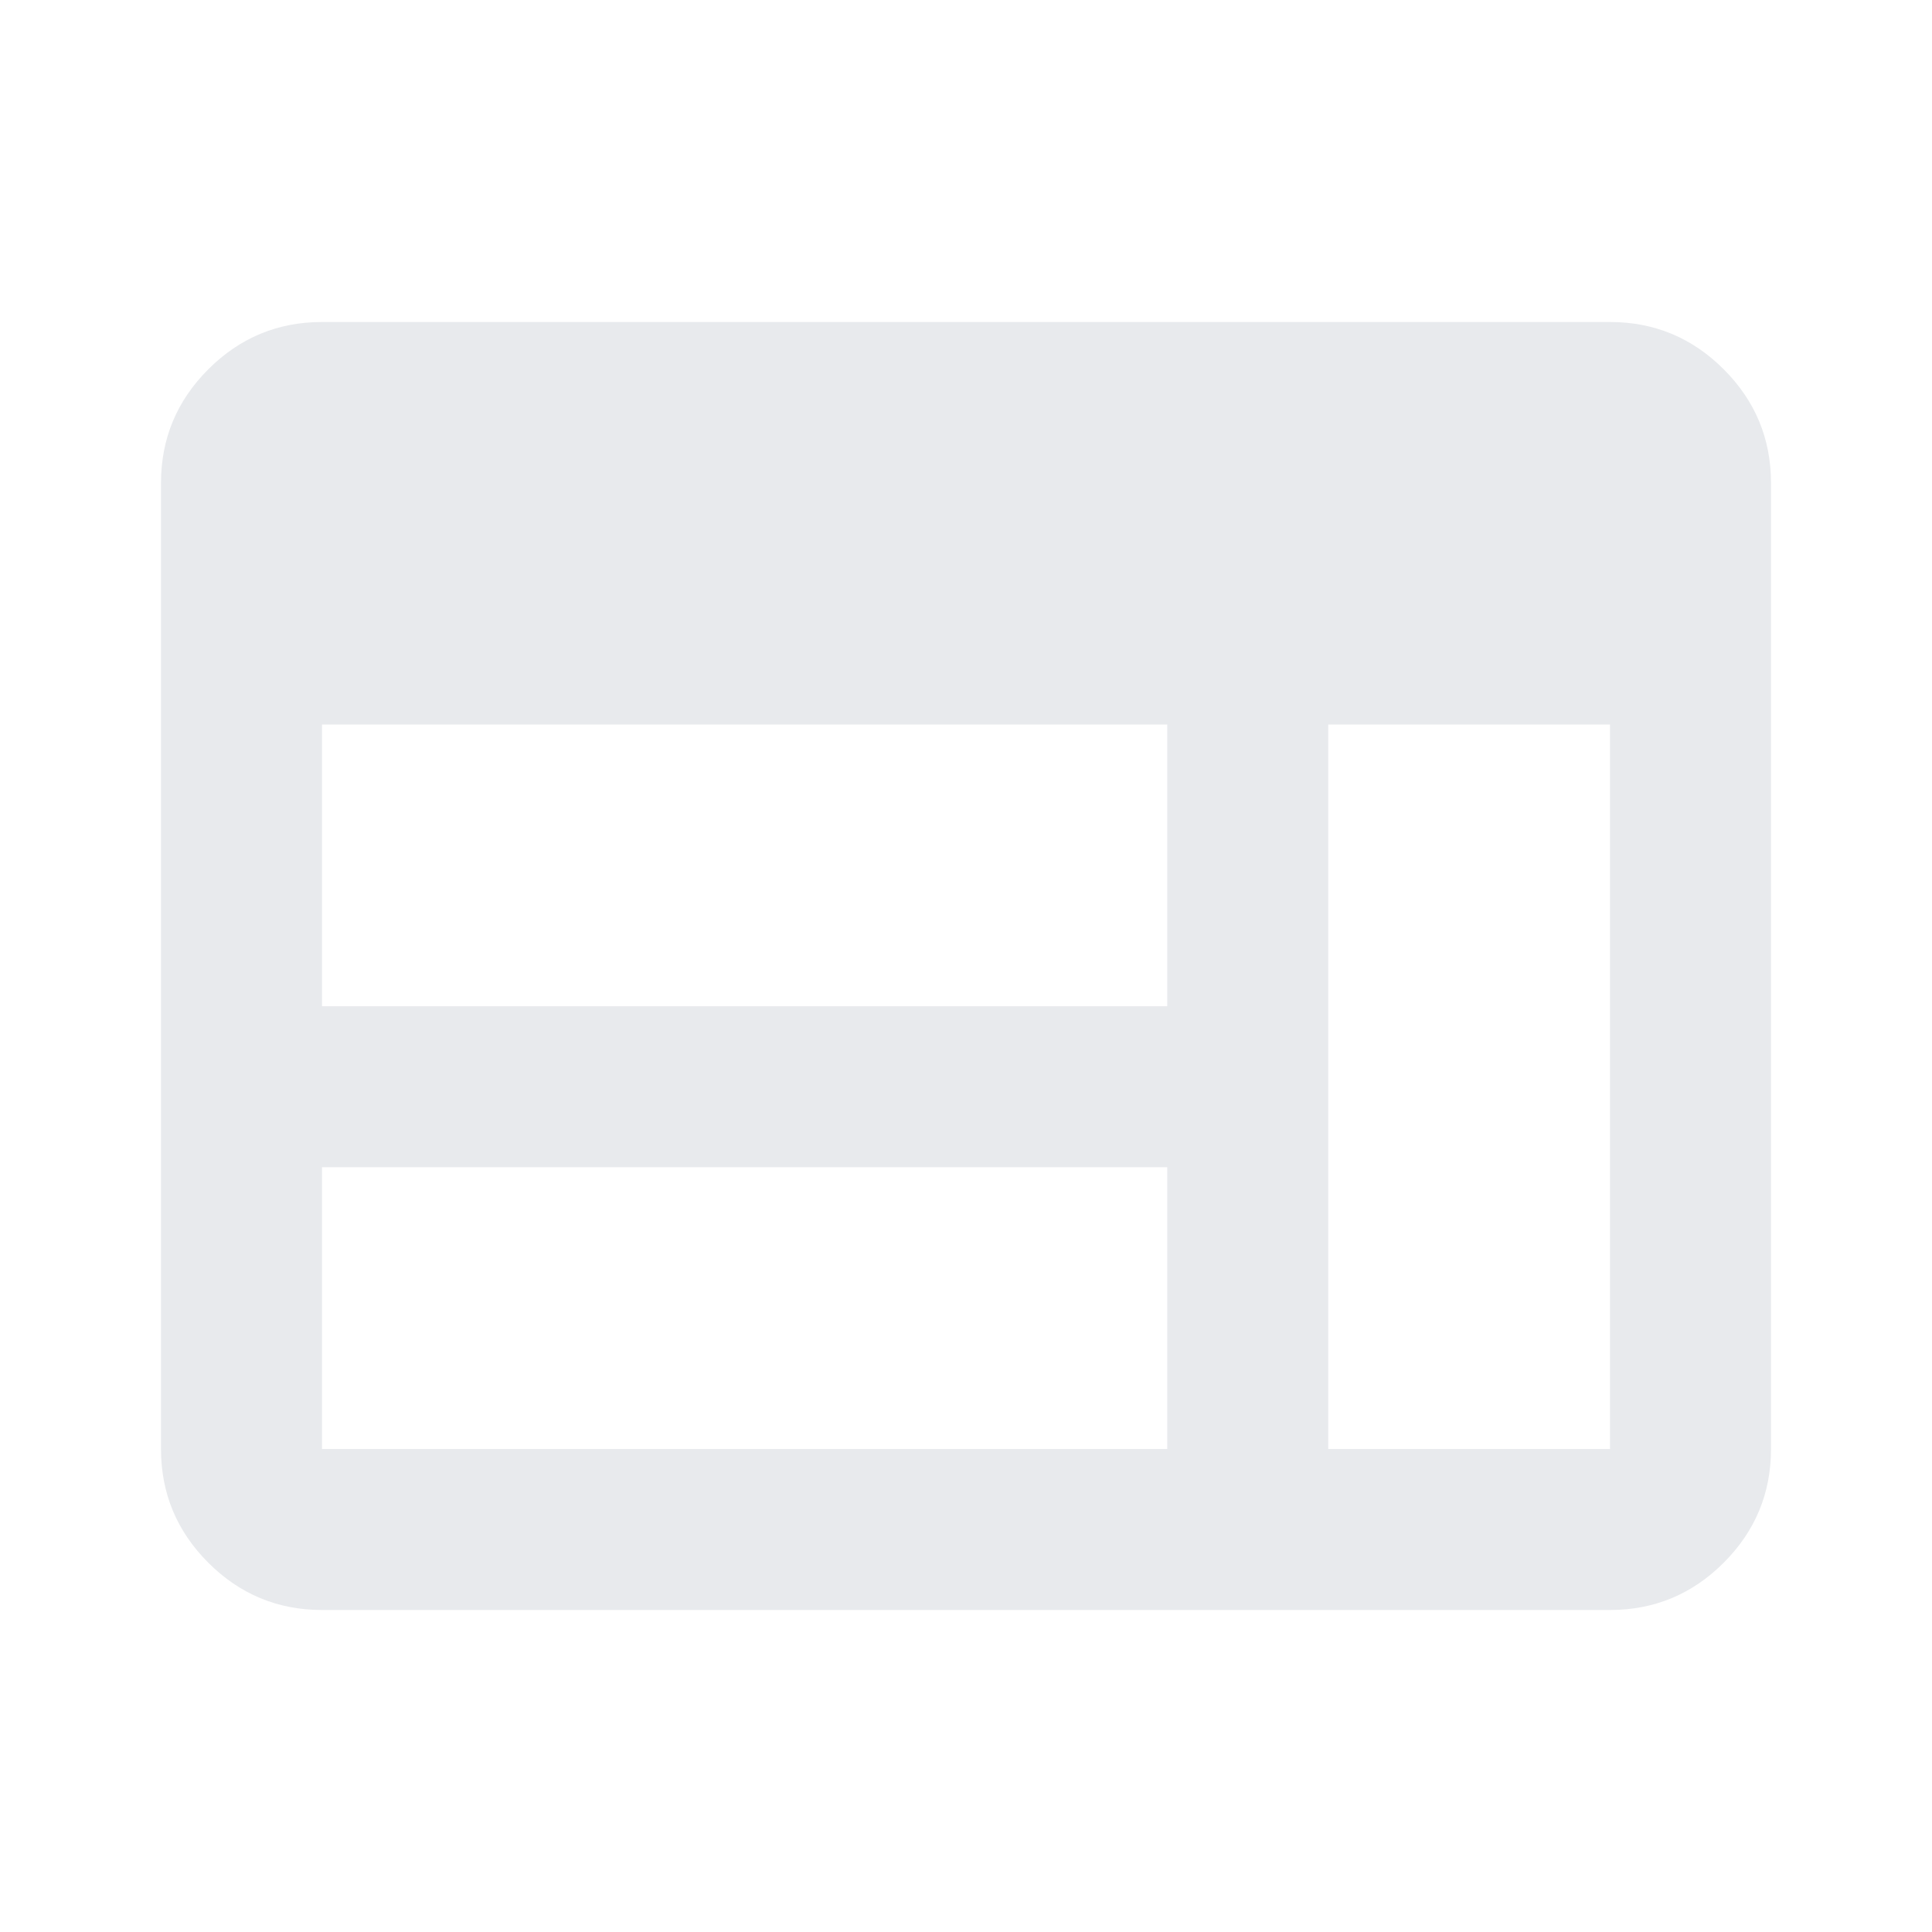
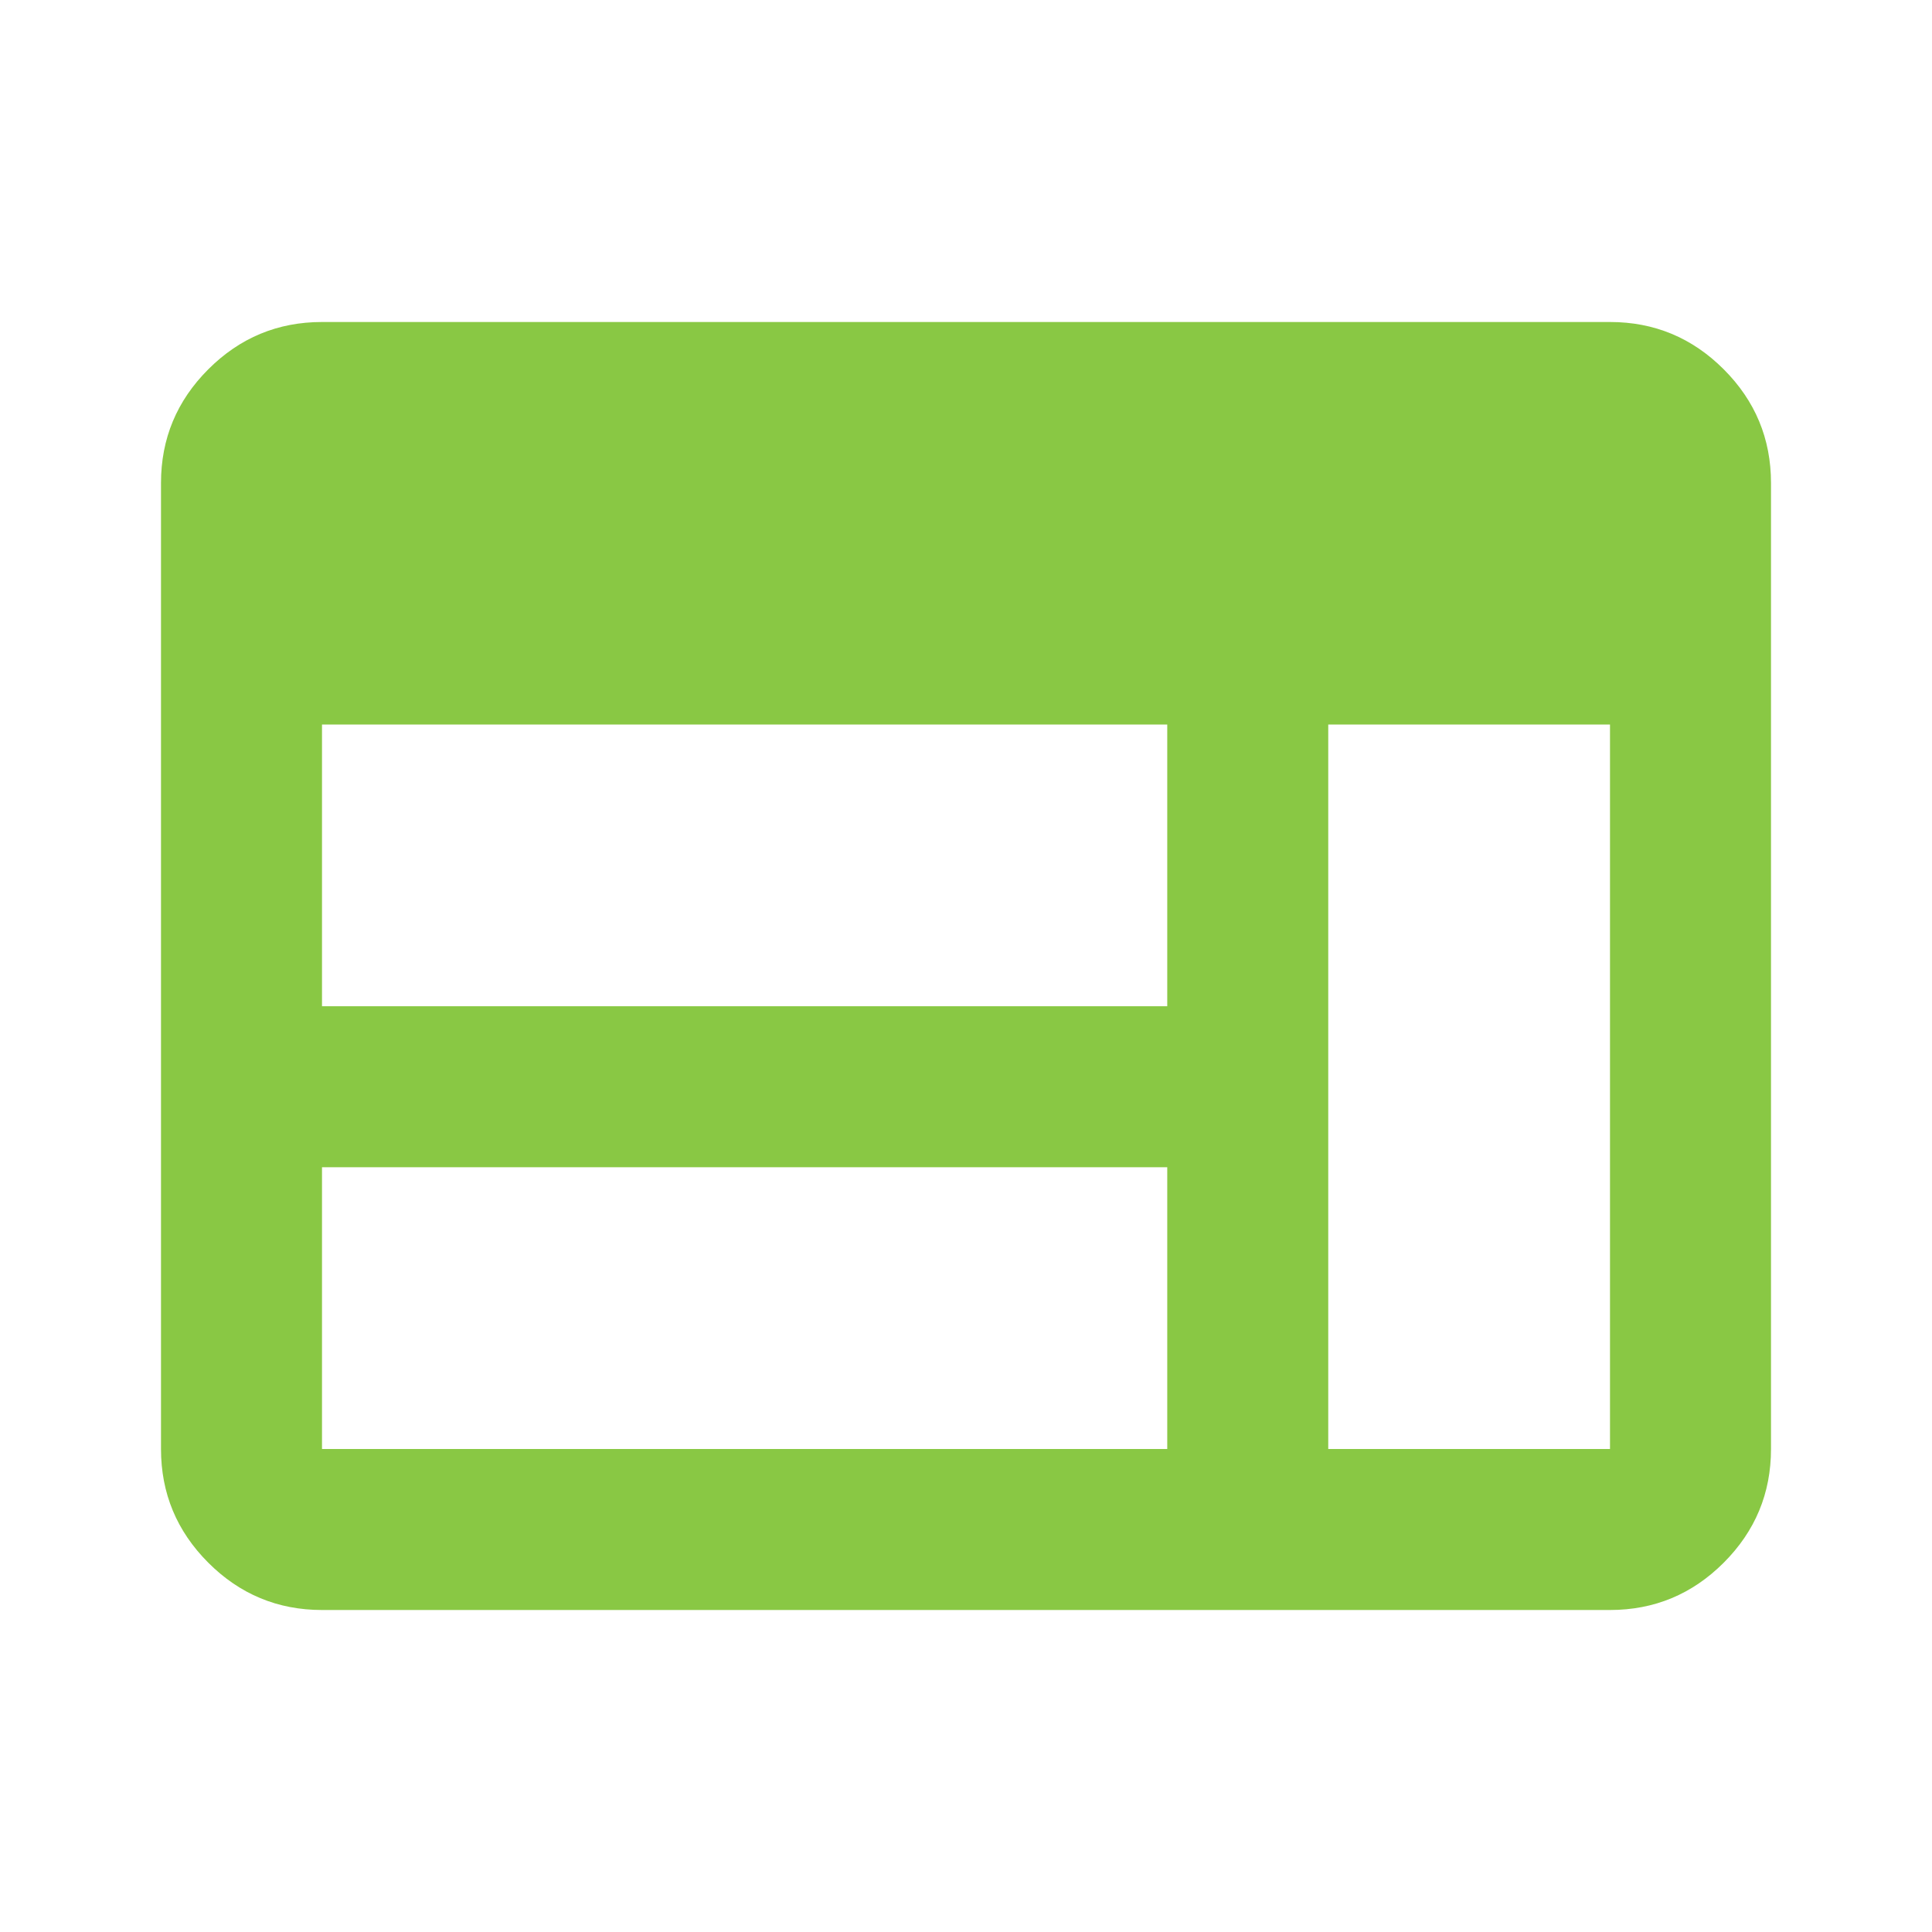
- <svg xmlns="http://www.w3.org/2000/svg" height="24px" viewBox="0 -960 960 960" width="24px" fill="#e8eaed">
+ <svg xmlns="http://www.w3.org/2000/svg" height="24px" viewBox="0 -960 960 960" width="24px" fill="#89c844">
  <path d="M160-160q-33 0-56.5-23.5T80-240v-480q0-33 23.5-56.5T160-800h640q33 0 56.5 23.5T880-720v480q0 33-23.5 56.5T800-160H160Zm0-80h420v-140H160v140Zm500 0h140v-360H660v360ZM160-460h420v-140H160v140Z" />
</svg>
